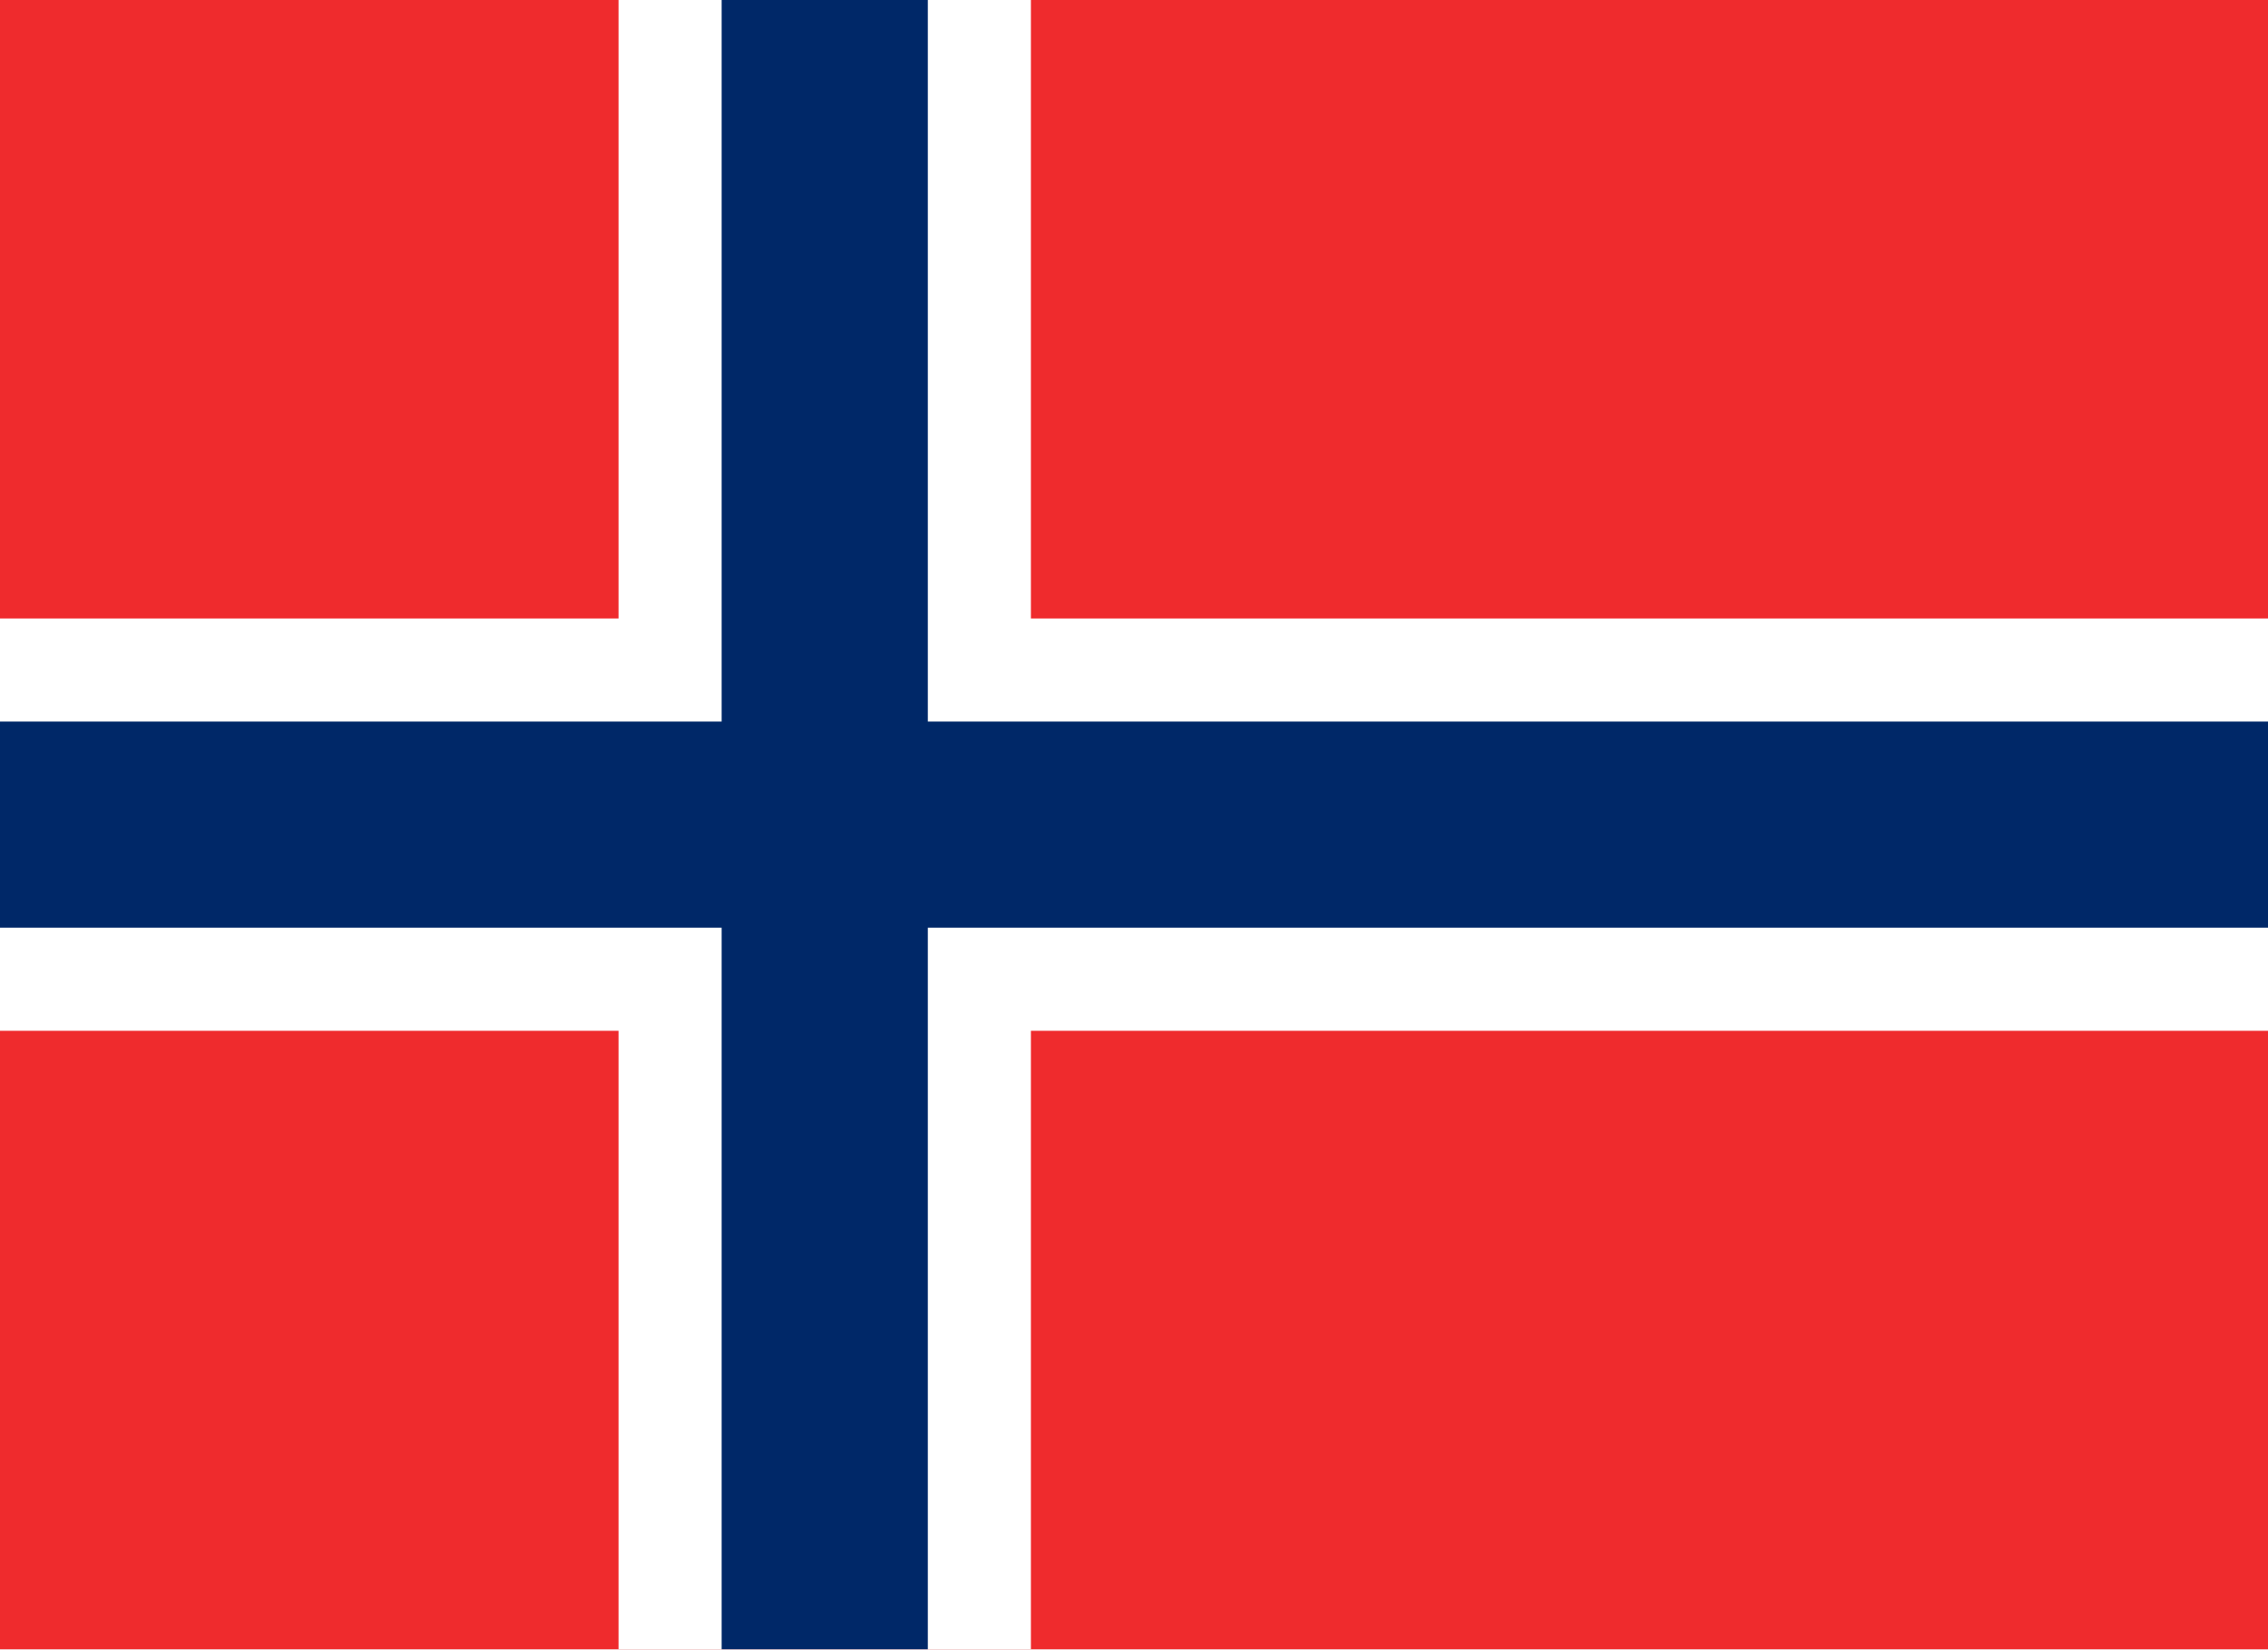
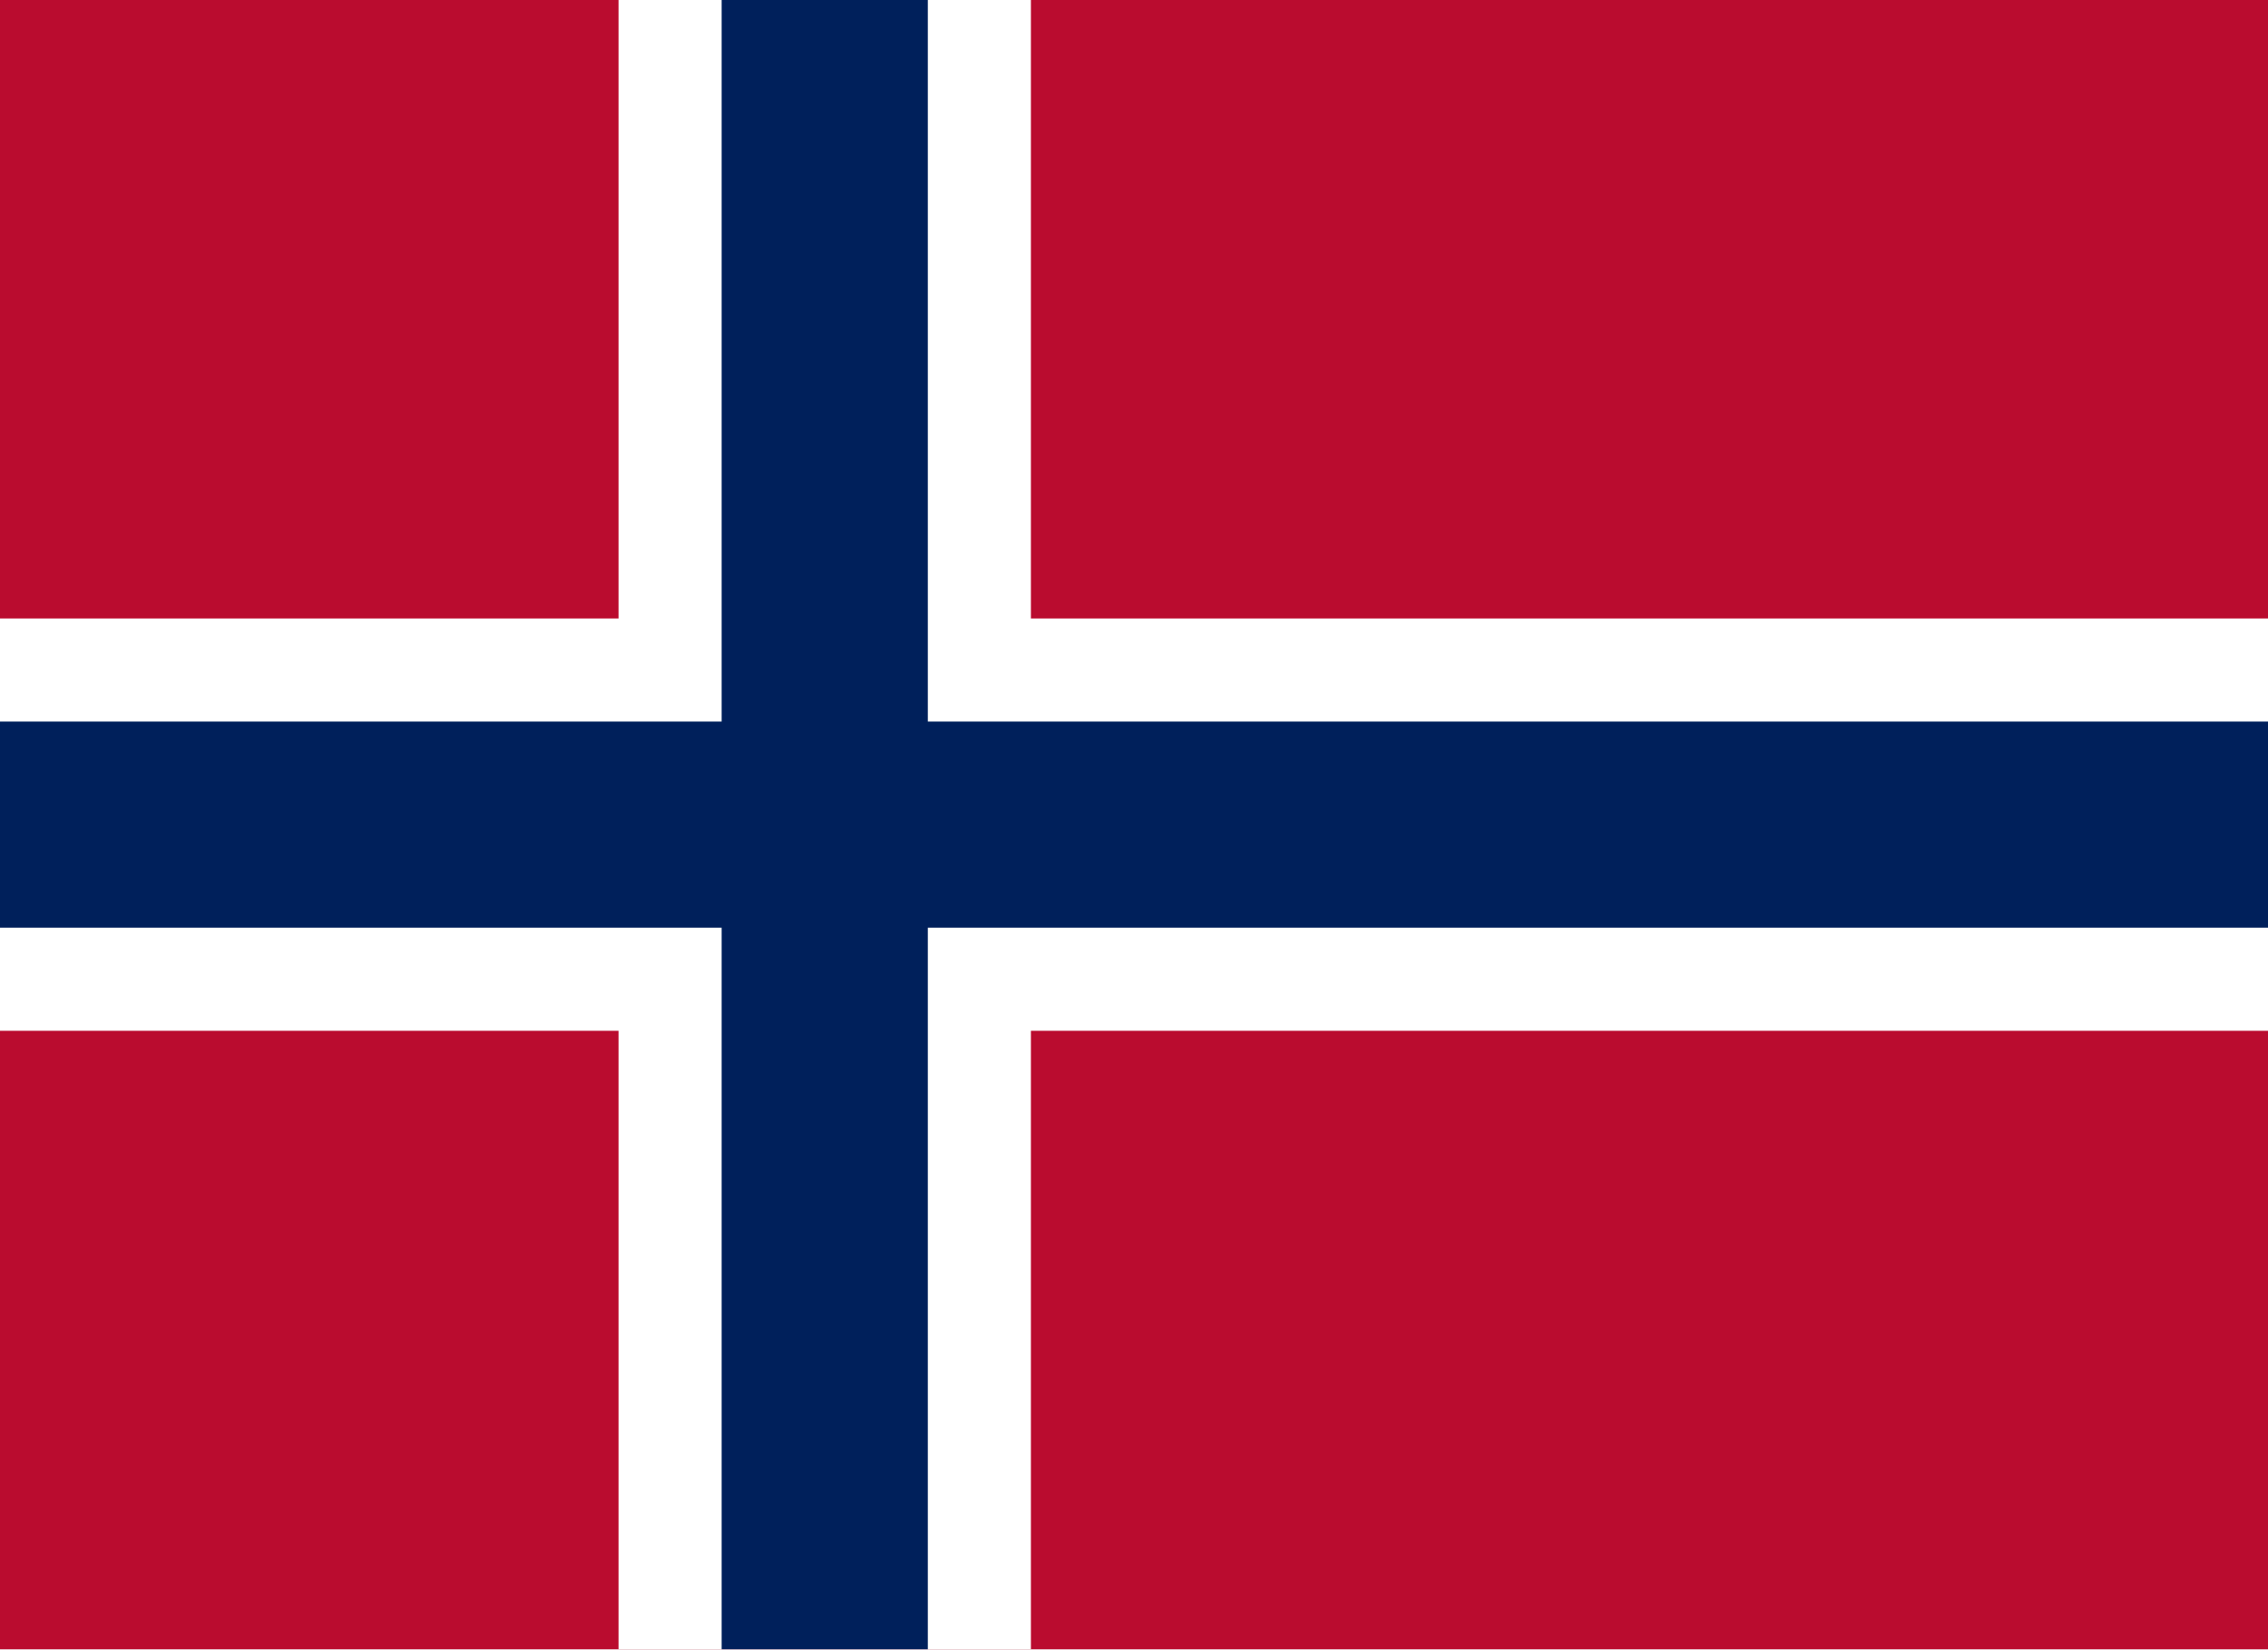
- <svg xmlns="http://www.w3.org/2000/svg" viewBox="0 0 1100 800">
-   <rect width="1100" height="800" fill="#ef2b2d" />
-   <rect width="200" height="800" x="300" fill="#fff" />
-   <rect width="1100" height="200" y="300" fill="#fff" />
-   <rect width="100" height="800" x="350" fill="#002868" />
-   <rect width="1100" height="100" y="350" fill="#002868" />
+ <svg xmlns="http://www.w3.org/2000/svg" viewBox="0 0 22 16">
+   <path fill="#ba0c2f" d="M0 0h22v16H0z" />
+   <g fill="#fff">
+     <path d="M6 0h4v16H6z" />
+     <path d="M0 6h22v4H0z" />
+   </g>
+   <g fill="#00205b">
+     <path d="M7 0h2v16H7z" />
+     <path d="M0 7h22v2H0z" />
+   </g>
</svg>
